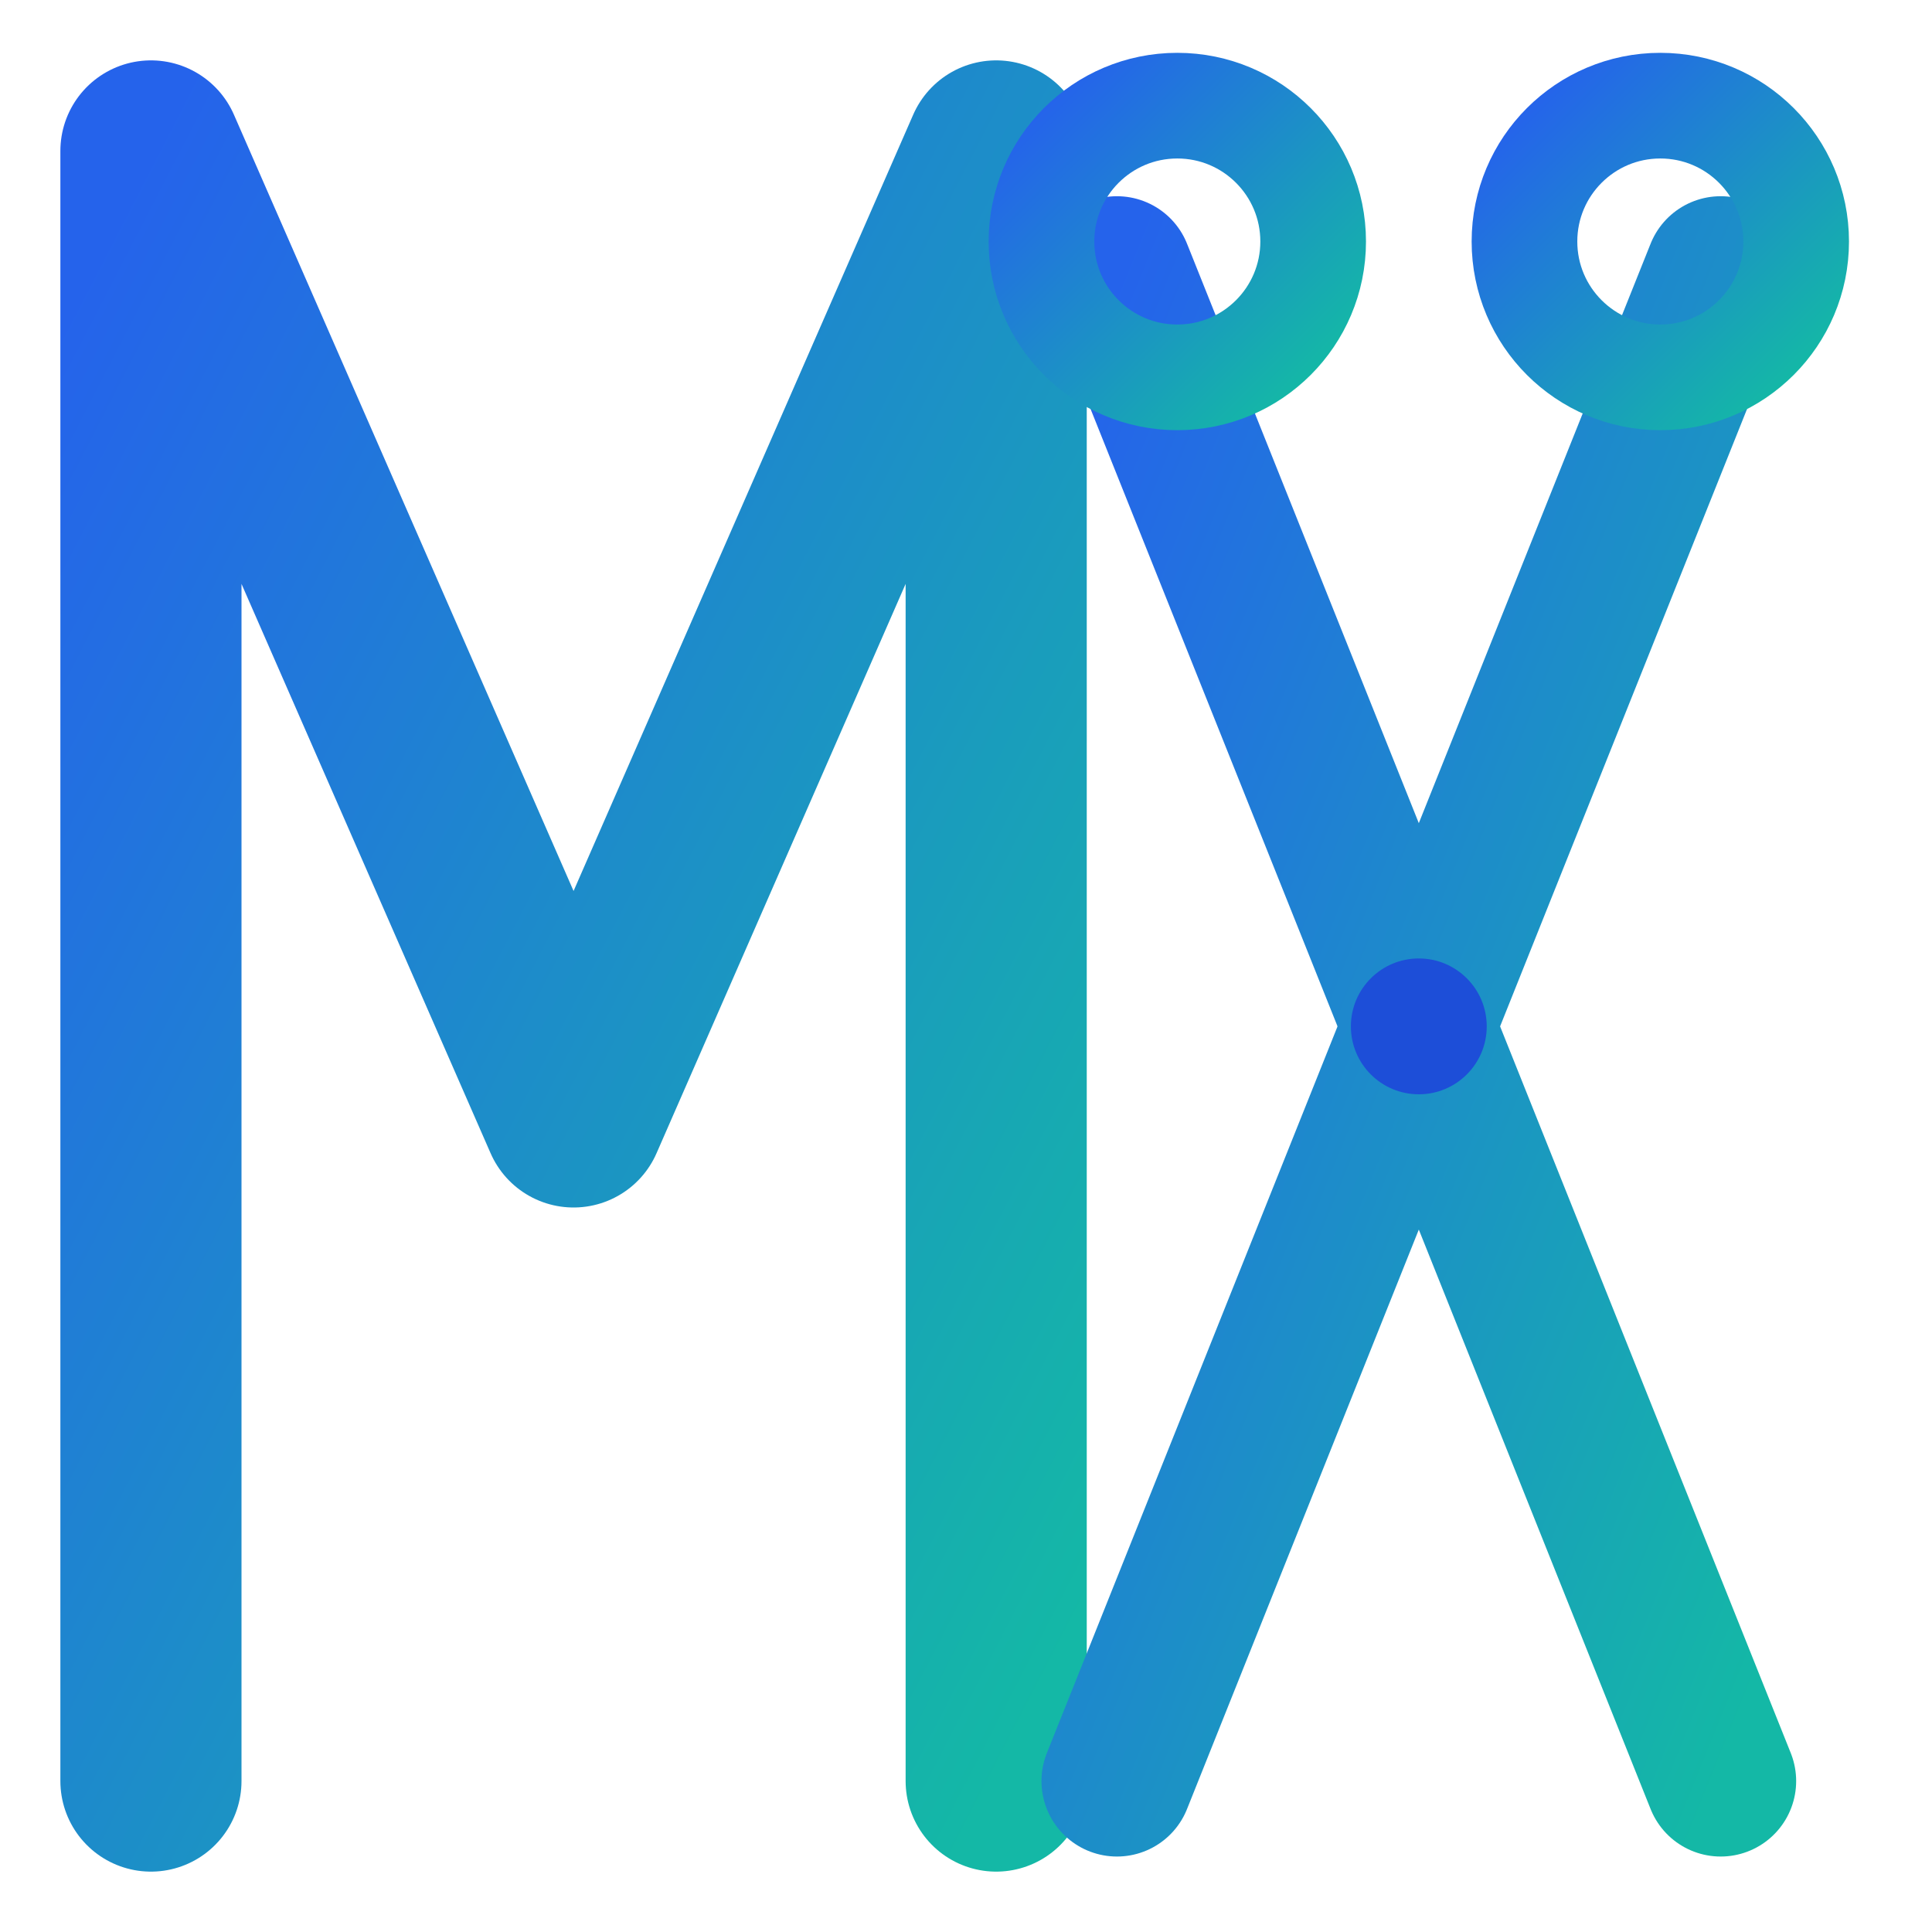
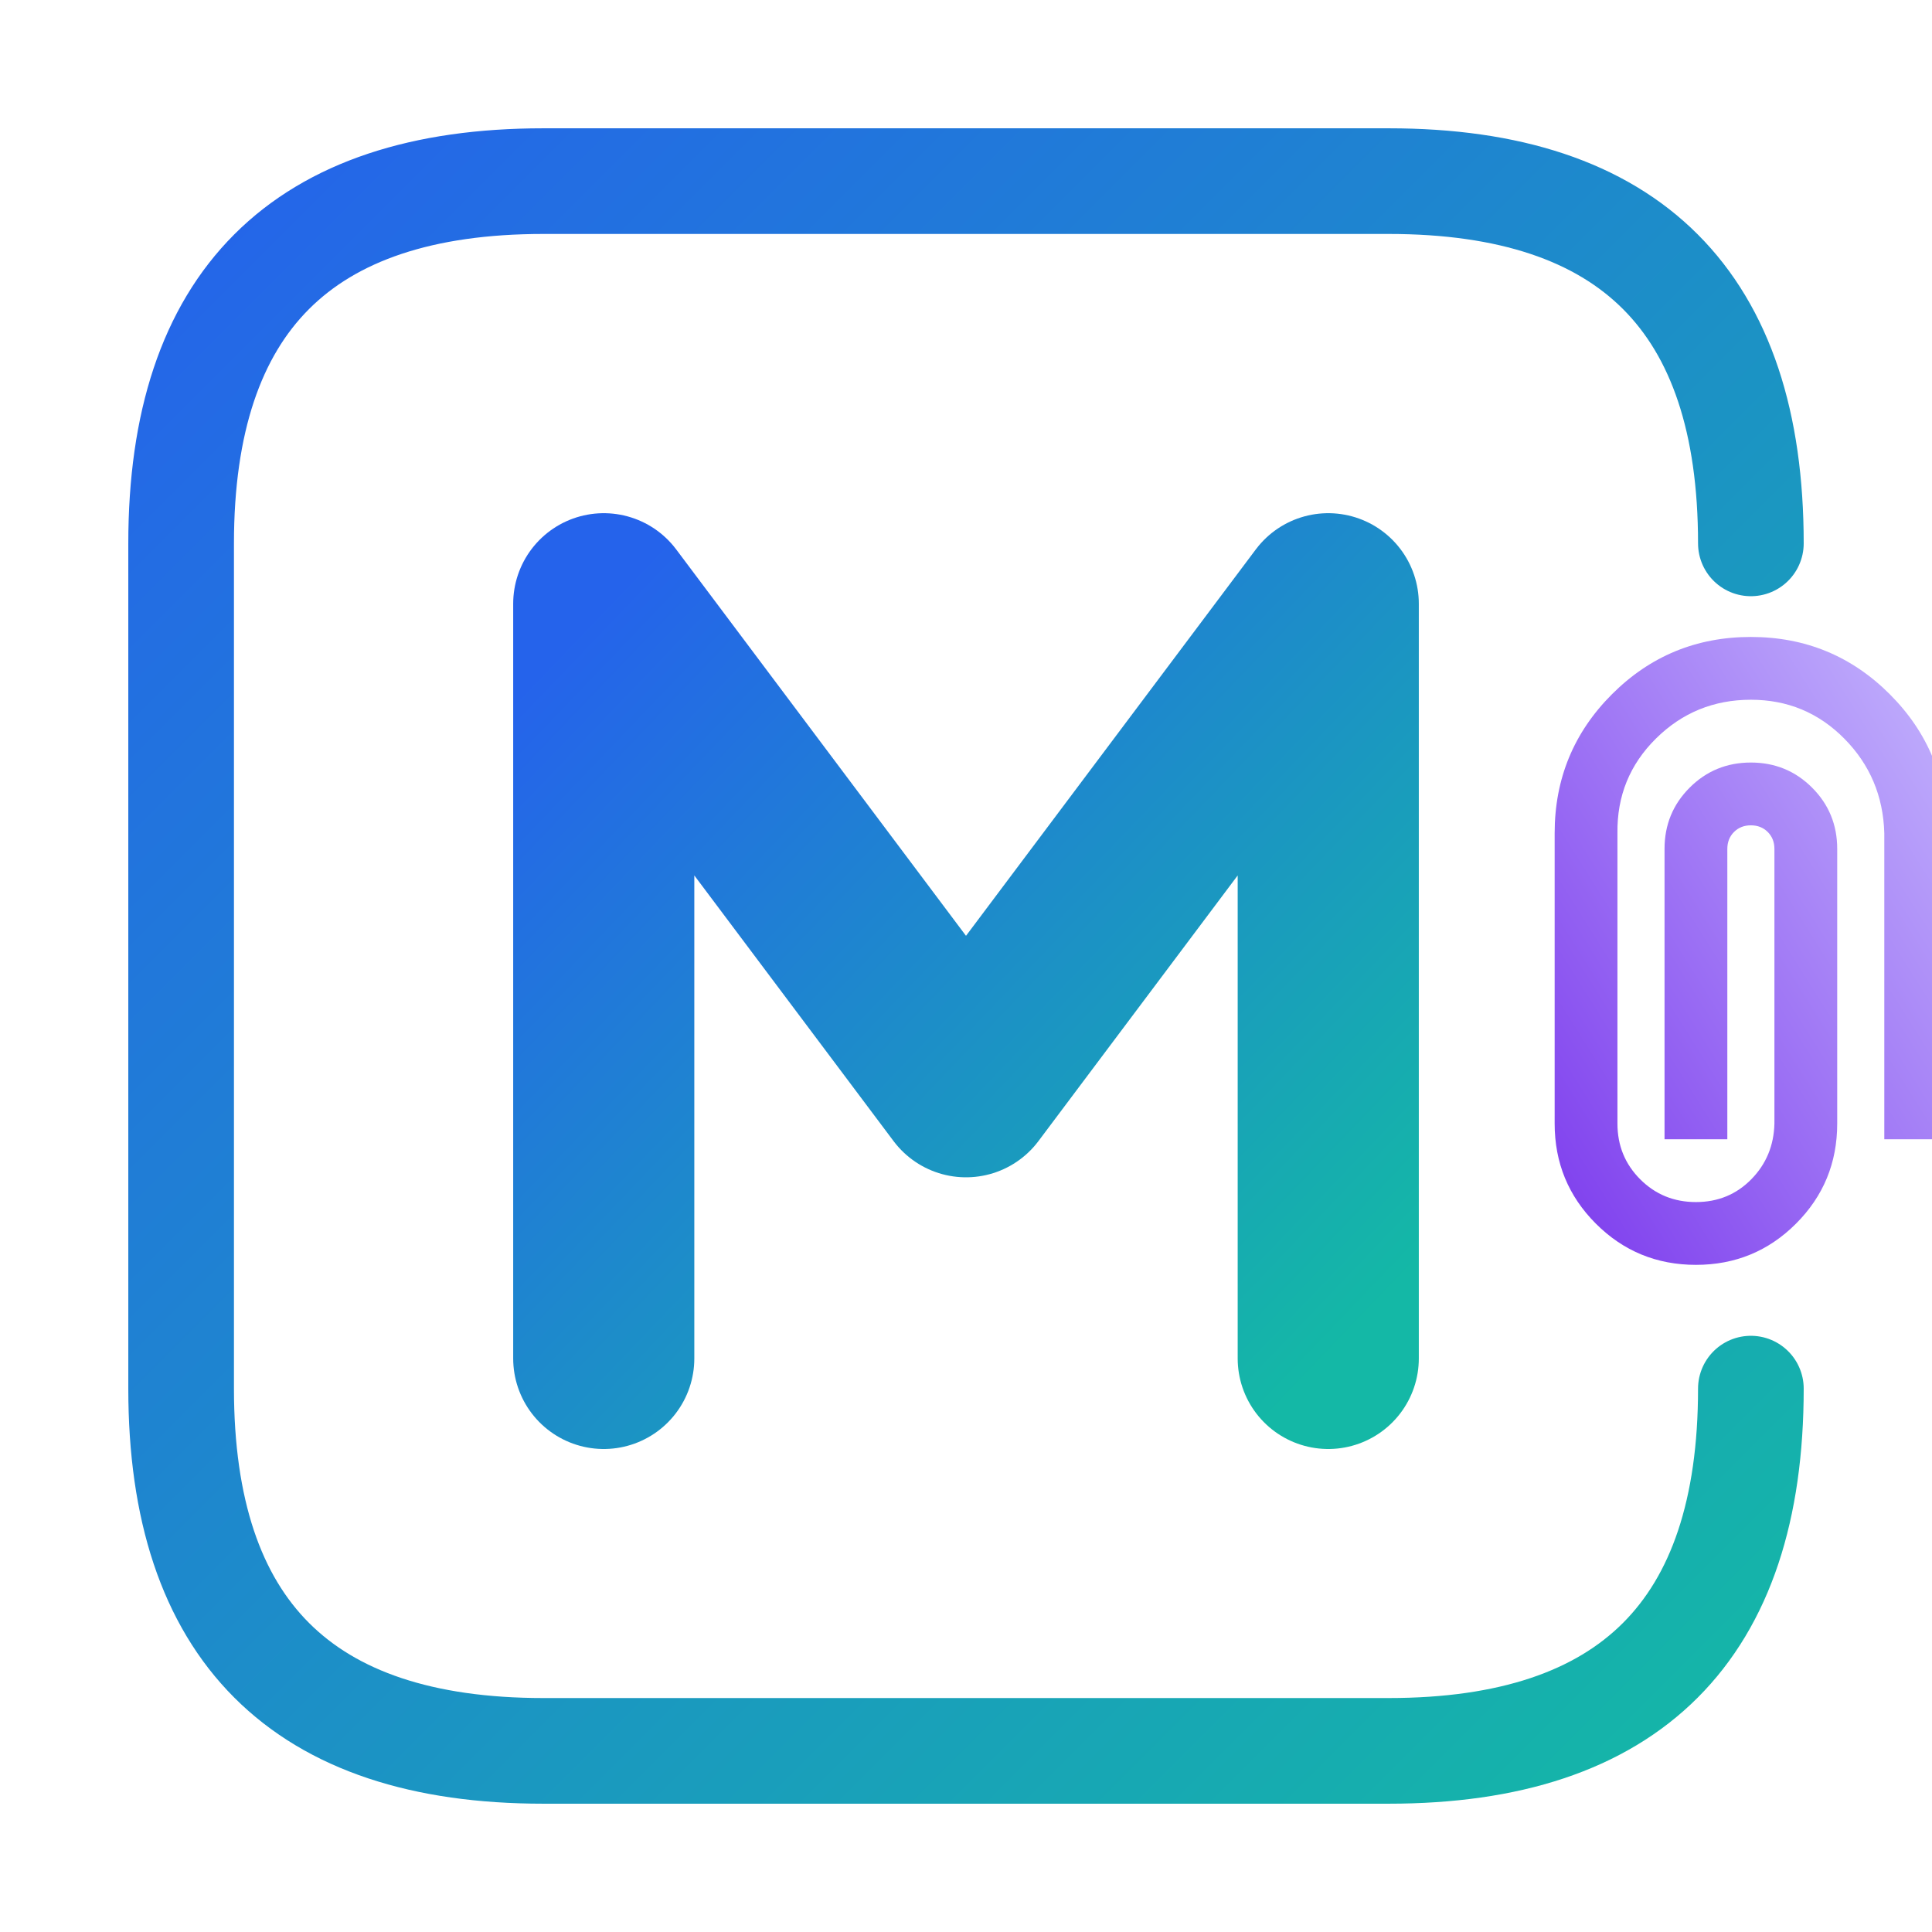
<svg xmlns="http://www.w3.org/2000/svg" viewBox="0 0 128 128" role="img" aria-labelledby="t d">
  <defs>
-     <linearGradient id="glyph" x1="0" y1="0" x2="1" y2="1">
+     <linearGradient id="g" x1="0" y1="0" x2="1" y2="1">
      <stop offset="0" stop-color="#2563eb" />
      <stop offset="1" stop-color="#14b8a6" />
    </linearGradient>
+     <linearGradient id="vg" x1="0" y1="0" x2="1" y2="1">
+       <stop offset="0" stop-color="#7c3aed" />
+       <stop offset="1" stop-color="#c4b5fd" />
+     </linearGradient>
  </defs>
-   <path d="M10 118 L10 10 L38 74 L66 10 L66 118" fill="none" stroke="url(#glyph)" stroke-width="12" stroke-linecap="round" stroke-linejoin="round" />
-   <path d="M74 18 L114 118" fill="none" stroke="url(#glyph)" stroke-width="10" stroke-linecap="round" />
-   <path d="M114 18 L74 118" fill="none" stroke="url(#glyph)" stroke-width="10" stroke-linecap="round" />
-   <circle cx="78" cy="16" r="9" fill="none" stroke="url(#glyph)" stroke-width="7" />
-   <circle cx="110" cy="16" r="9" fill="none" stroke="url(#glyph)" stroke-width="7" />
-   <circle cx="94" cy="68" r="4.5" fill="#1d4ed8" />
+   <path d="M36 12 L92 12 Q116 12 116 36 M116 92 Q116 116 92 116 L36 116 Q12 116 12 92 L12 36 Q12 12 36 12" fill="none" stroke="url(#g)" stroke-width="7" stroke-linecap="round" stroke-linejoin="round" />
+   <path d="M40 90 L40 40 L64 72 L88 40 L88 90" fill="none" stroke="url(#g)" stroke-width="12" stroke-linecap="round" stroke-linejoin="round" />
+   <path transform="translate(116,63) scale(0.052,-0.052) translate(-470,480)" fill="url(#vg)" d="M720-330q0 104-73 177T470-80q-104 0-177-73t-73-177v-370q0-75 52.5-127.5T400-880q75 0 127.5 52.5T580-700v350q0 46-32 78t-78 32q-46 0-78-32t-32-78v-370h80v370q0 13 8.5 21.5T470-320q13 0 21.5-8.5T500-350v-350q-1-42-29.5-71T400-800q-42 0-71 29t-29 71v370q-1 71 49 120.5T470-160q70 0 119-49.5T640-330v-390h80v390Z" />
</svg>
